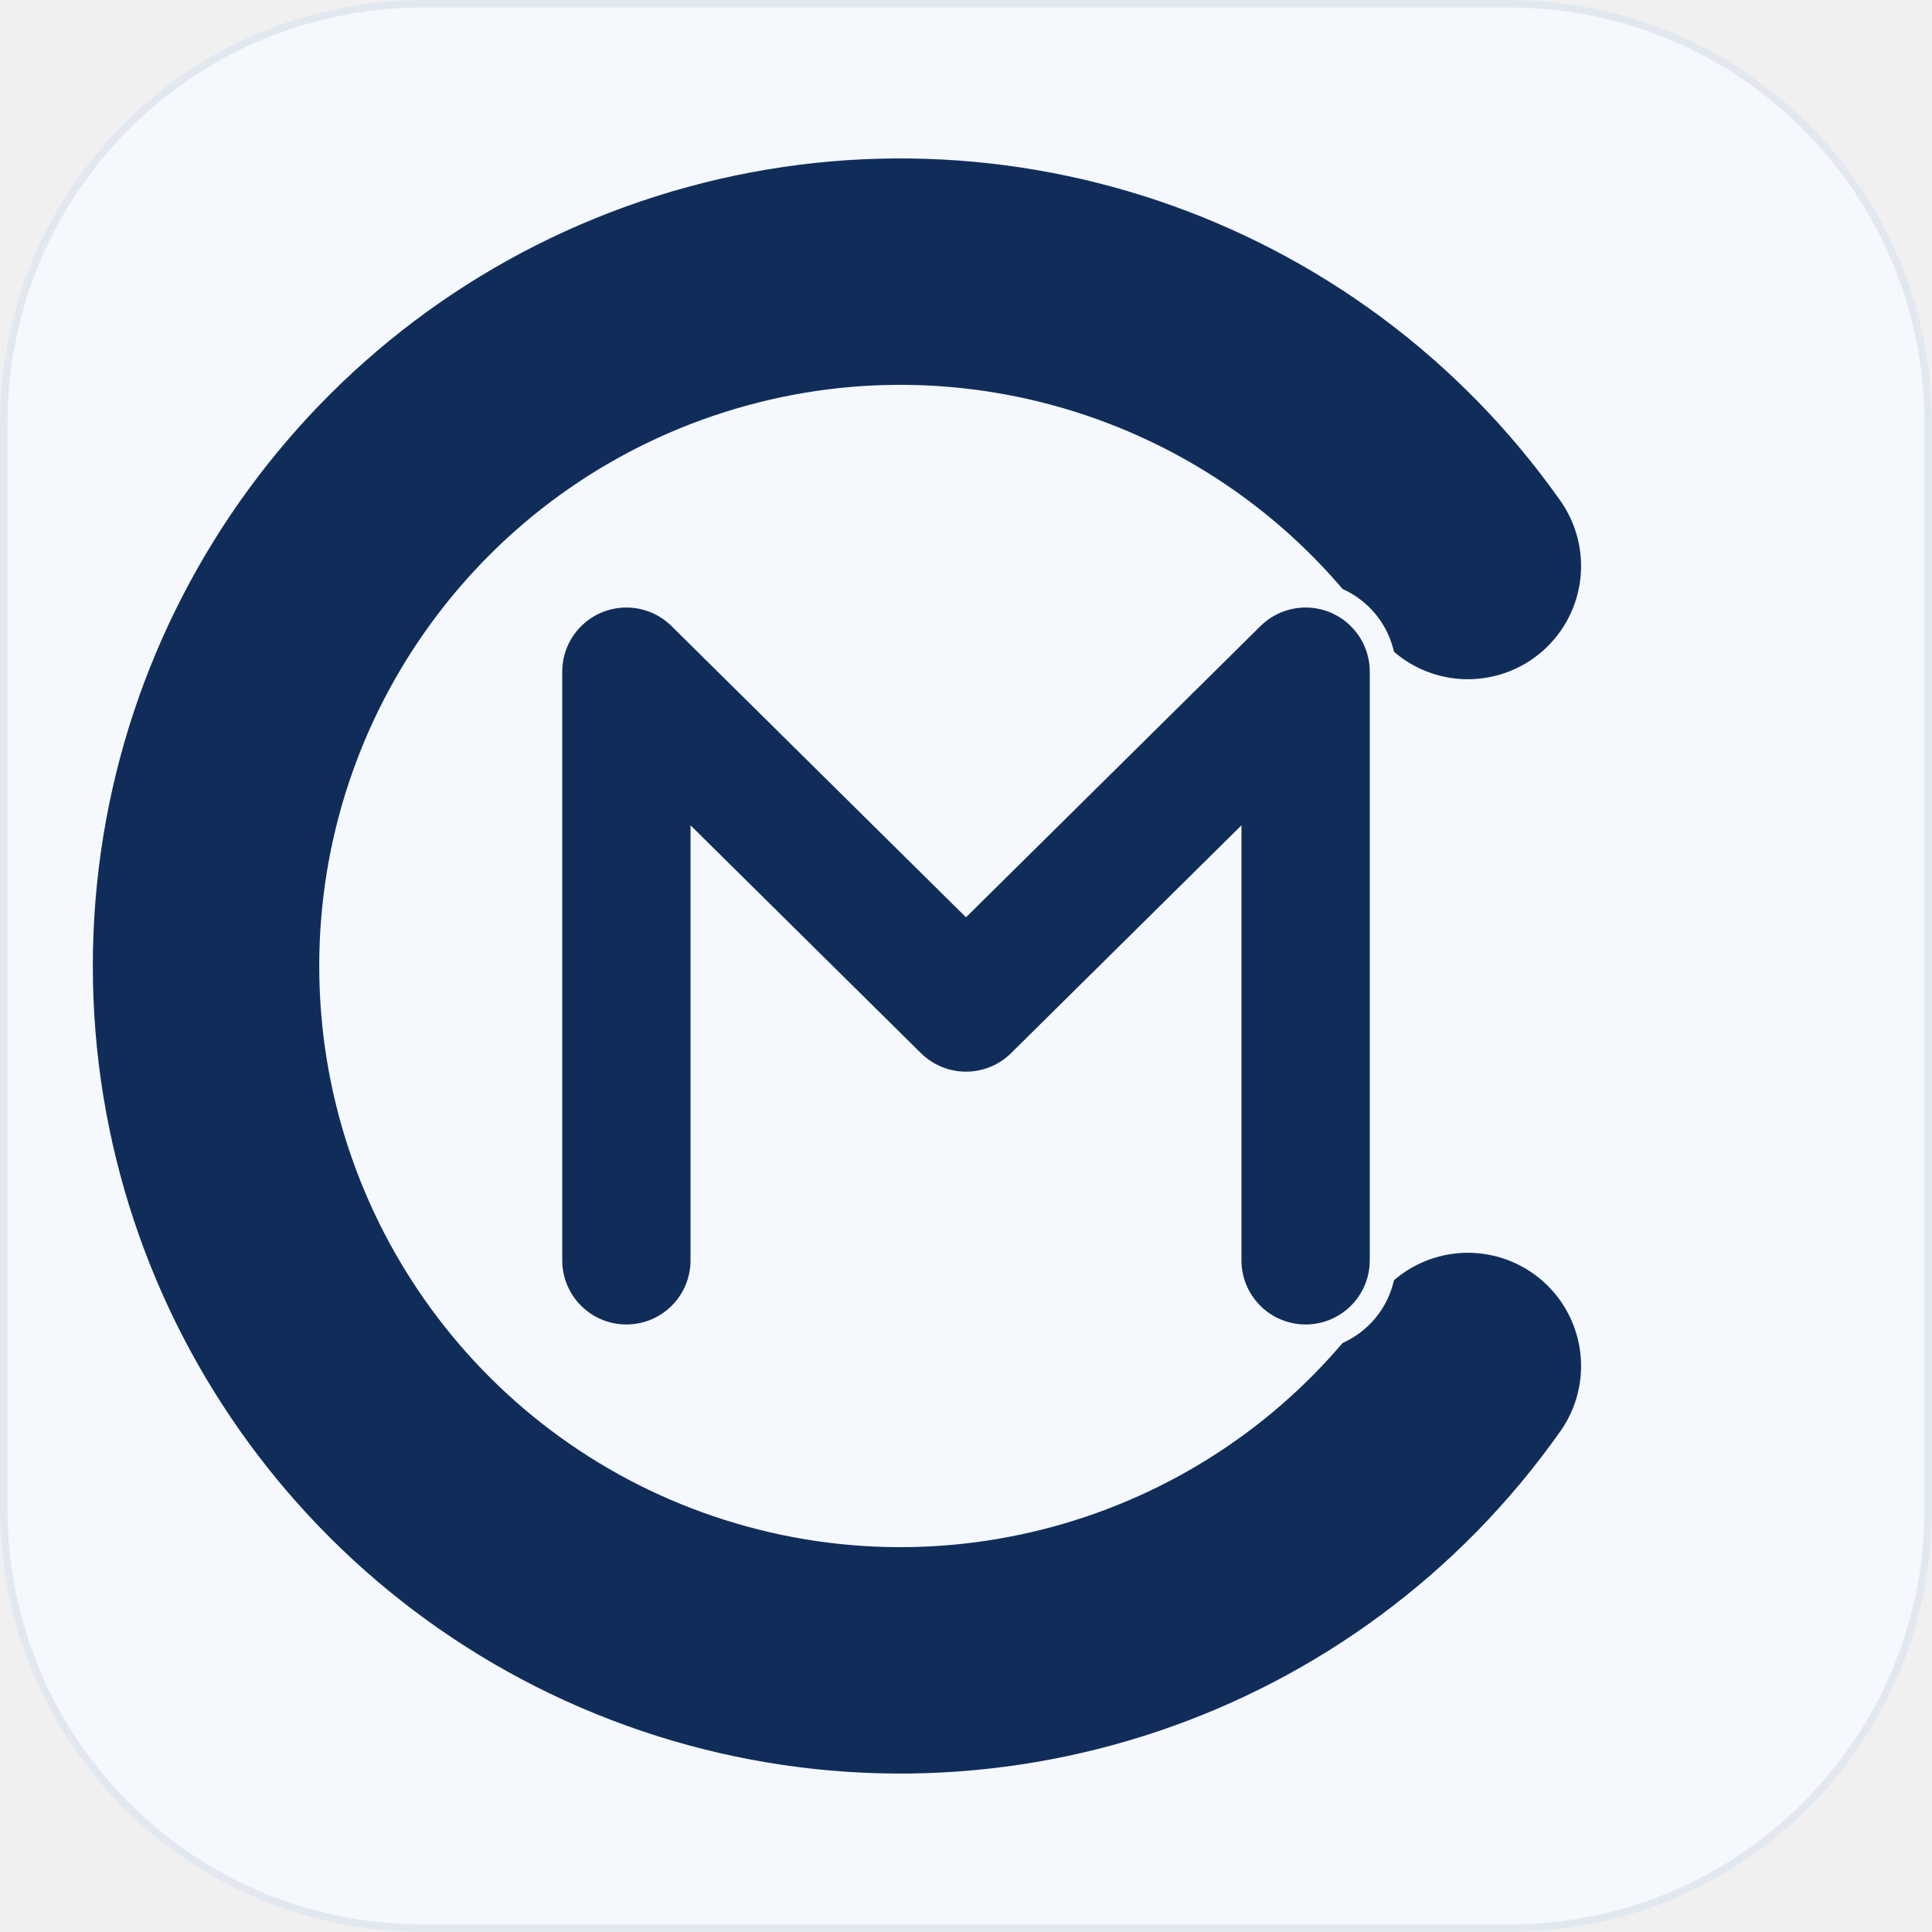
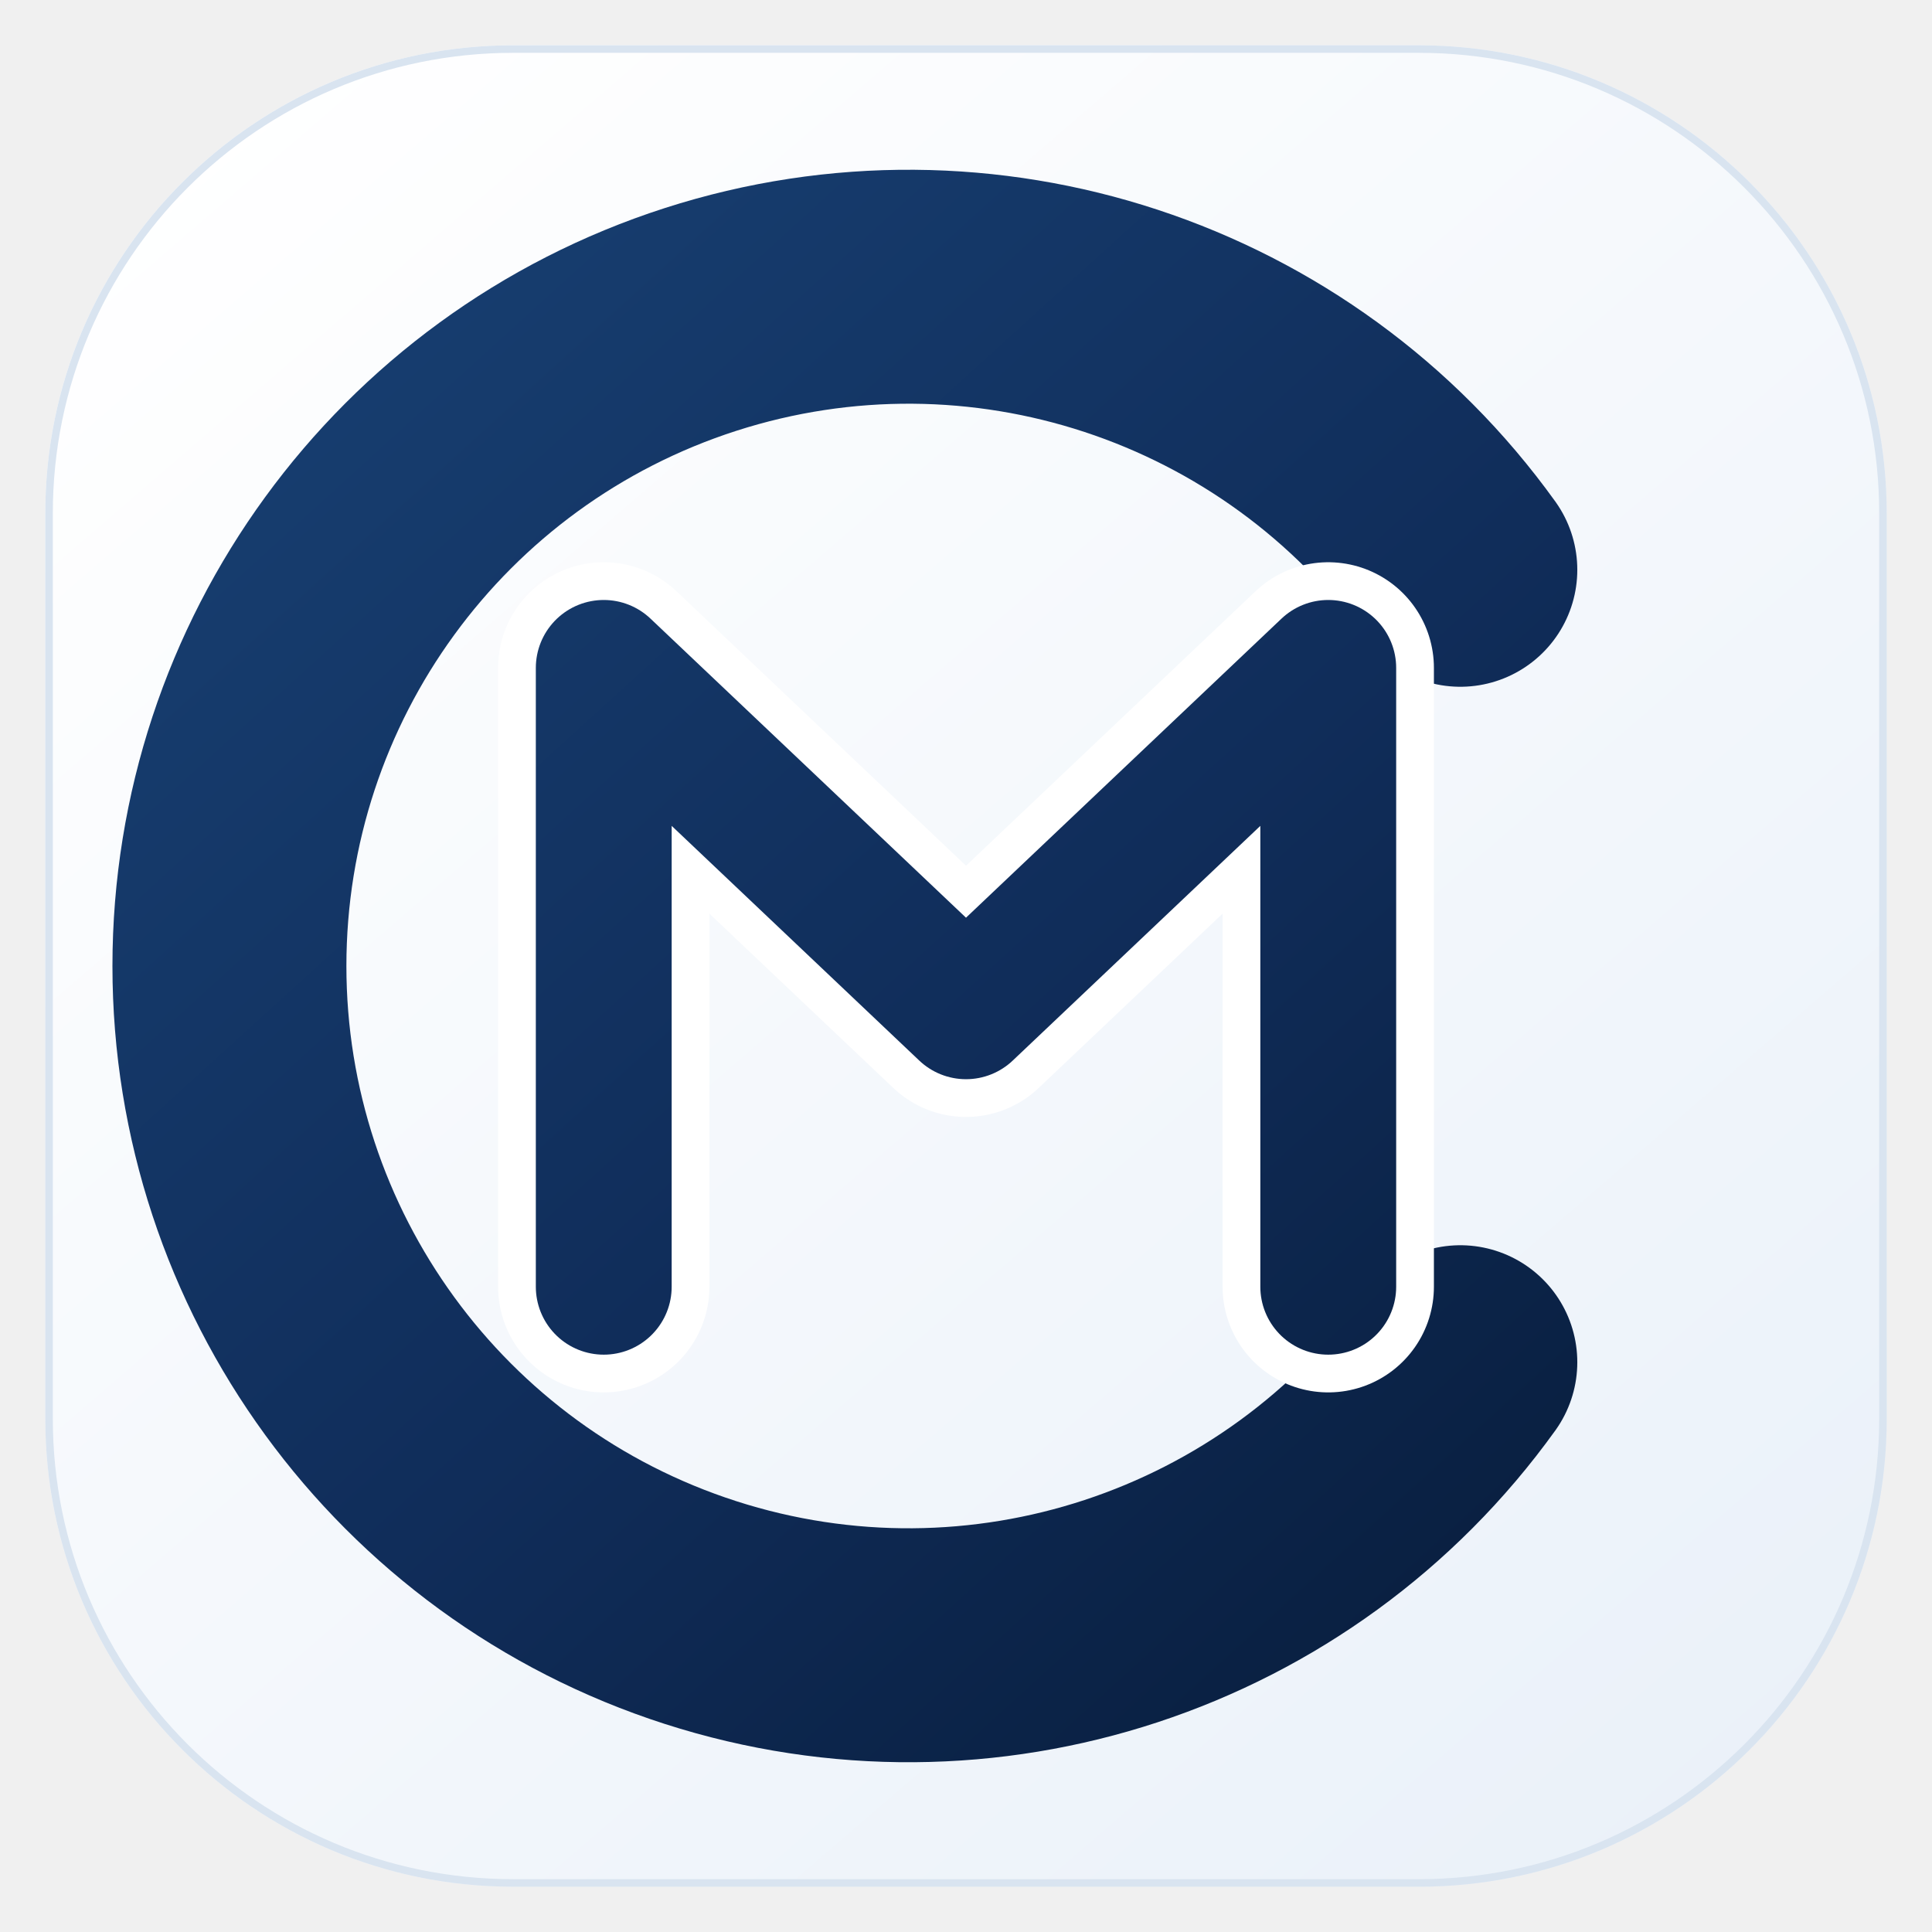
<svg xmlns="http://www.w3.org/2000/svg" width="512" height="512" viewBox="0 0 512 512" role="img" aria-labelledby="title desc">
-   <rect width="512" height="512" rx="112" fill="#F5F8FC" />
-   <rect x="1" y="1" width="510" height="510" rx="111" fill="none" stroke="#E2E8F0" stroke-width="2" />
-   <path d="M 389 150 A 184 184 0 1 0 389 362" fill="none" stroke="#102D5A" stroke-width="60" stroke-linecap="round" />
-   <path d="M 166 334 V 178 L 256 267 L 346 178 V 334" fill="none" stroke="#F5F8FC" stroke-width="48" stroke-linecap="round" stroke-linejoin="round" />
-   <path d="M 166 334 V 178 L 256 267 L 346 178 V 334" fill="none" stroke="#102D5A" stroke-width="34" stroke-linecap="round" stroke-linejoin="round" />
+   <defs>
+     <linearGradient id="tile" x1="58" y1="26" x2="456" y2="488" gradientUnits="userSpaceOnUse">
+       <stop offset="0" stop-color="#FFFFFF" />
+       <stop offset="1" stop-color="#EAF1F9" />
+     </linearGradient>
+     <linearGradient id="navy" x1="92" y1="76" x2="423" y2="440" gradientUnits="userSpaceOnUse">
+       <stop offset="0" stop-color="#173E70" />
+       <stop offset=".52" stop-color="#102D5A" />
+       <stop offset="1" stop-color="#081D3C" />
+     </linearGradient>
+   </defs>
+   <rect x="12" y="12" width="488" height="488" rx="124" fill="url(#tile)" />
+   <rect x="13" y="13" width="486" height="486" rx="123" fill="none" stroke="#D9E4F0" stroke-width="2" />
+   <path d="M 387 151 A 180 180 0 1 0 387 361" fill="none" stroke="url(#navy)" stroke-width="62" stroke-linecap="round" />
+   <path d="M 160 341 V 177 L 256 268 L 352 177 V 341" fill="none" stroke="#FFFFFF" stroke-width="56" stroke-linecap="round" stroke-linejoin="round" />
+   <path d="M 160 341 V 177 L 256 268 L 352 177 V 341" fill="none" stroke="url(#navy)" stroke-width="36" stroke-linecap="round" stroke-linejoin="round" />
</svg>
